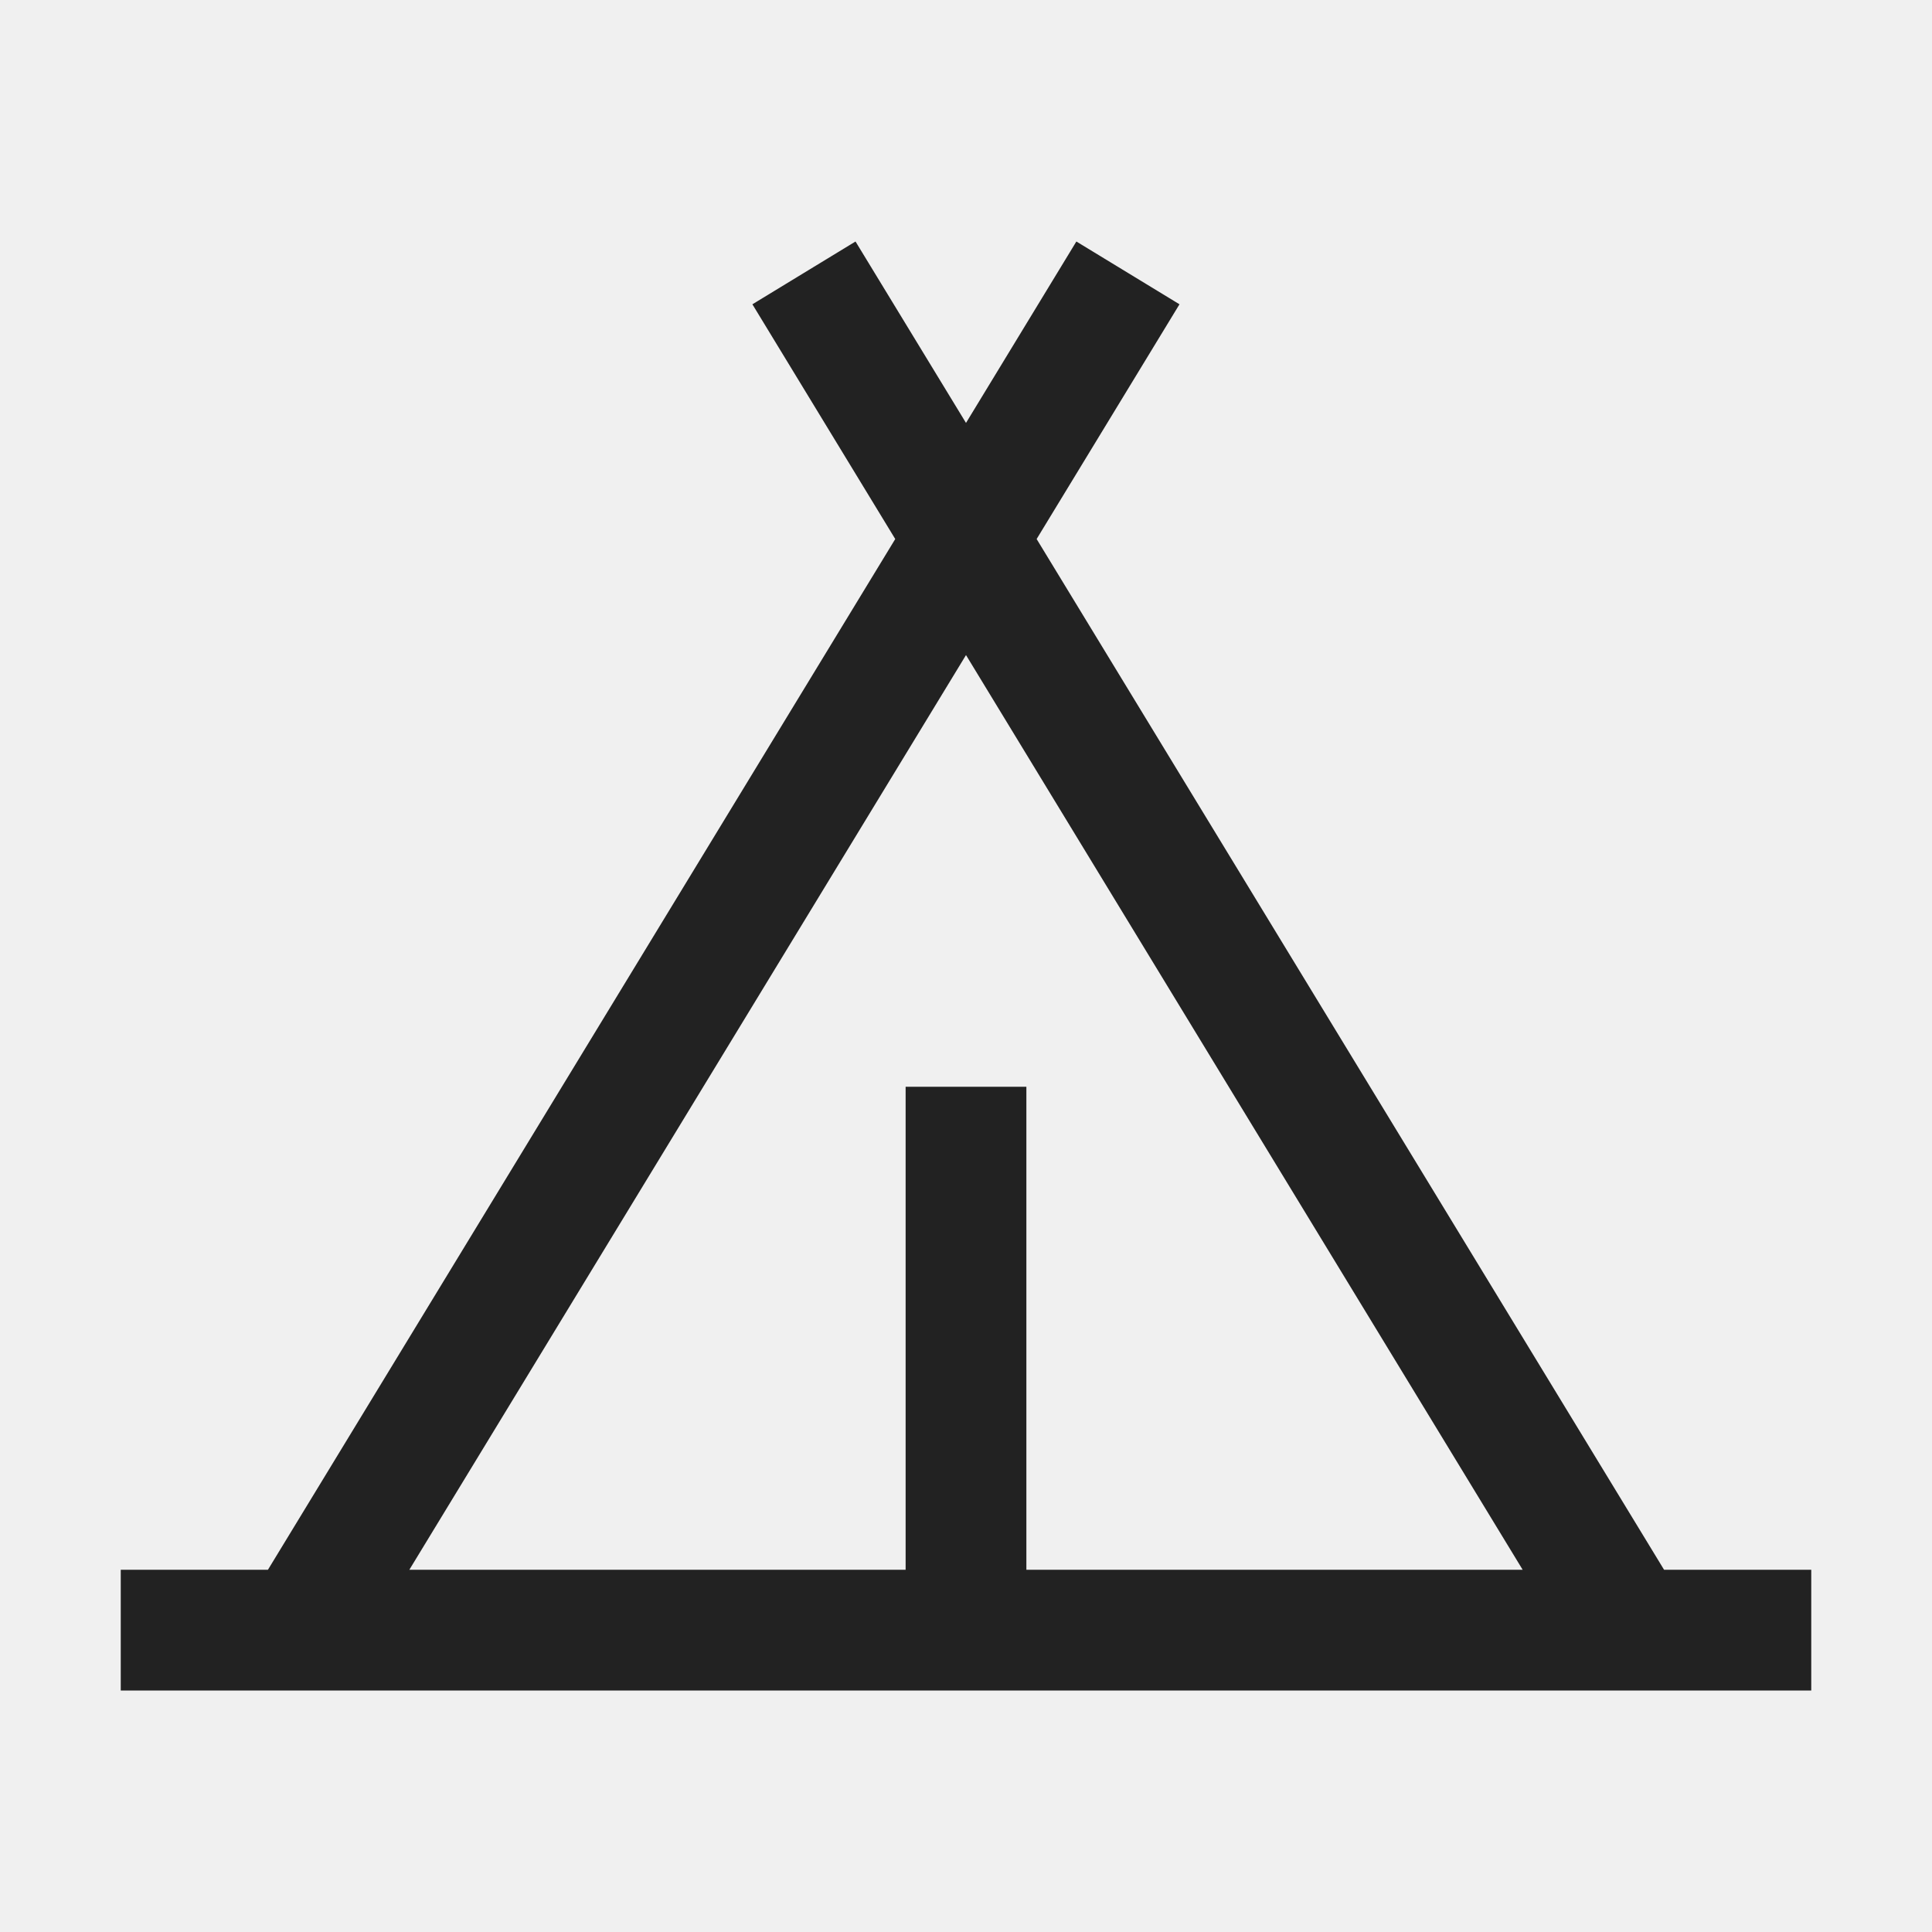
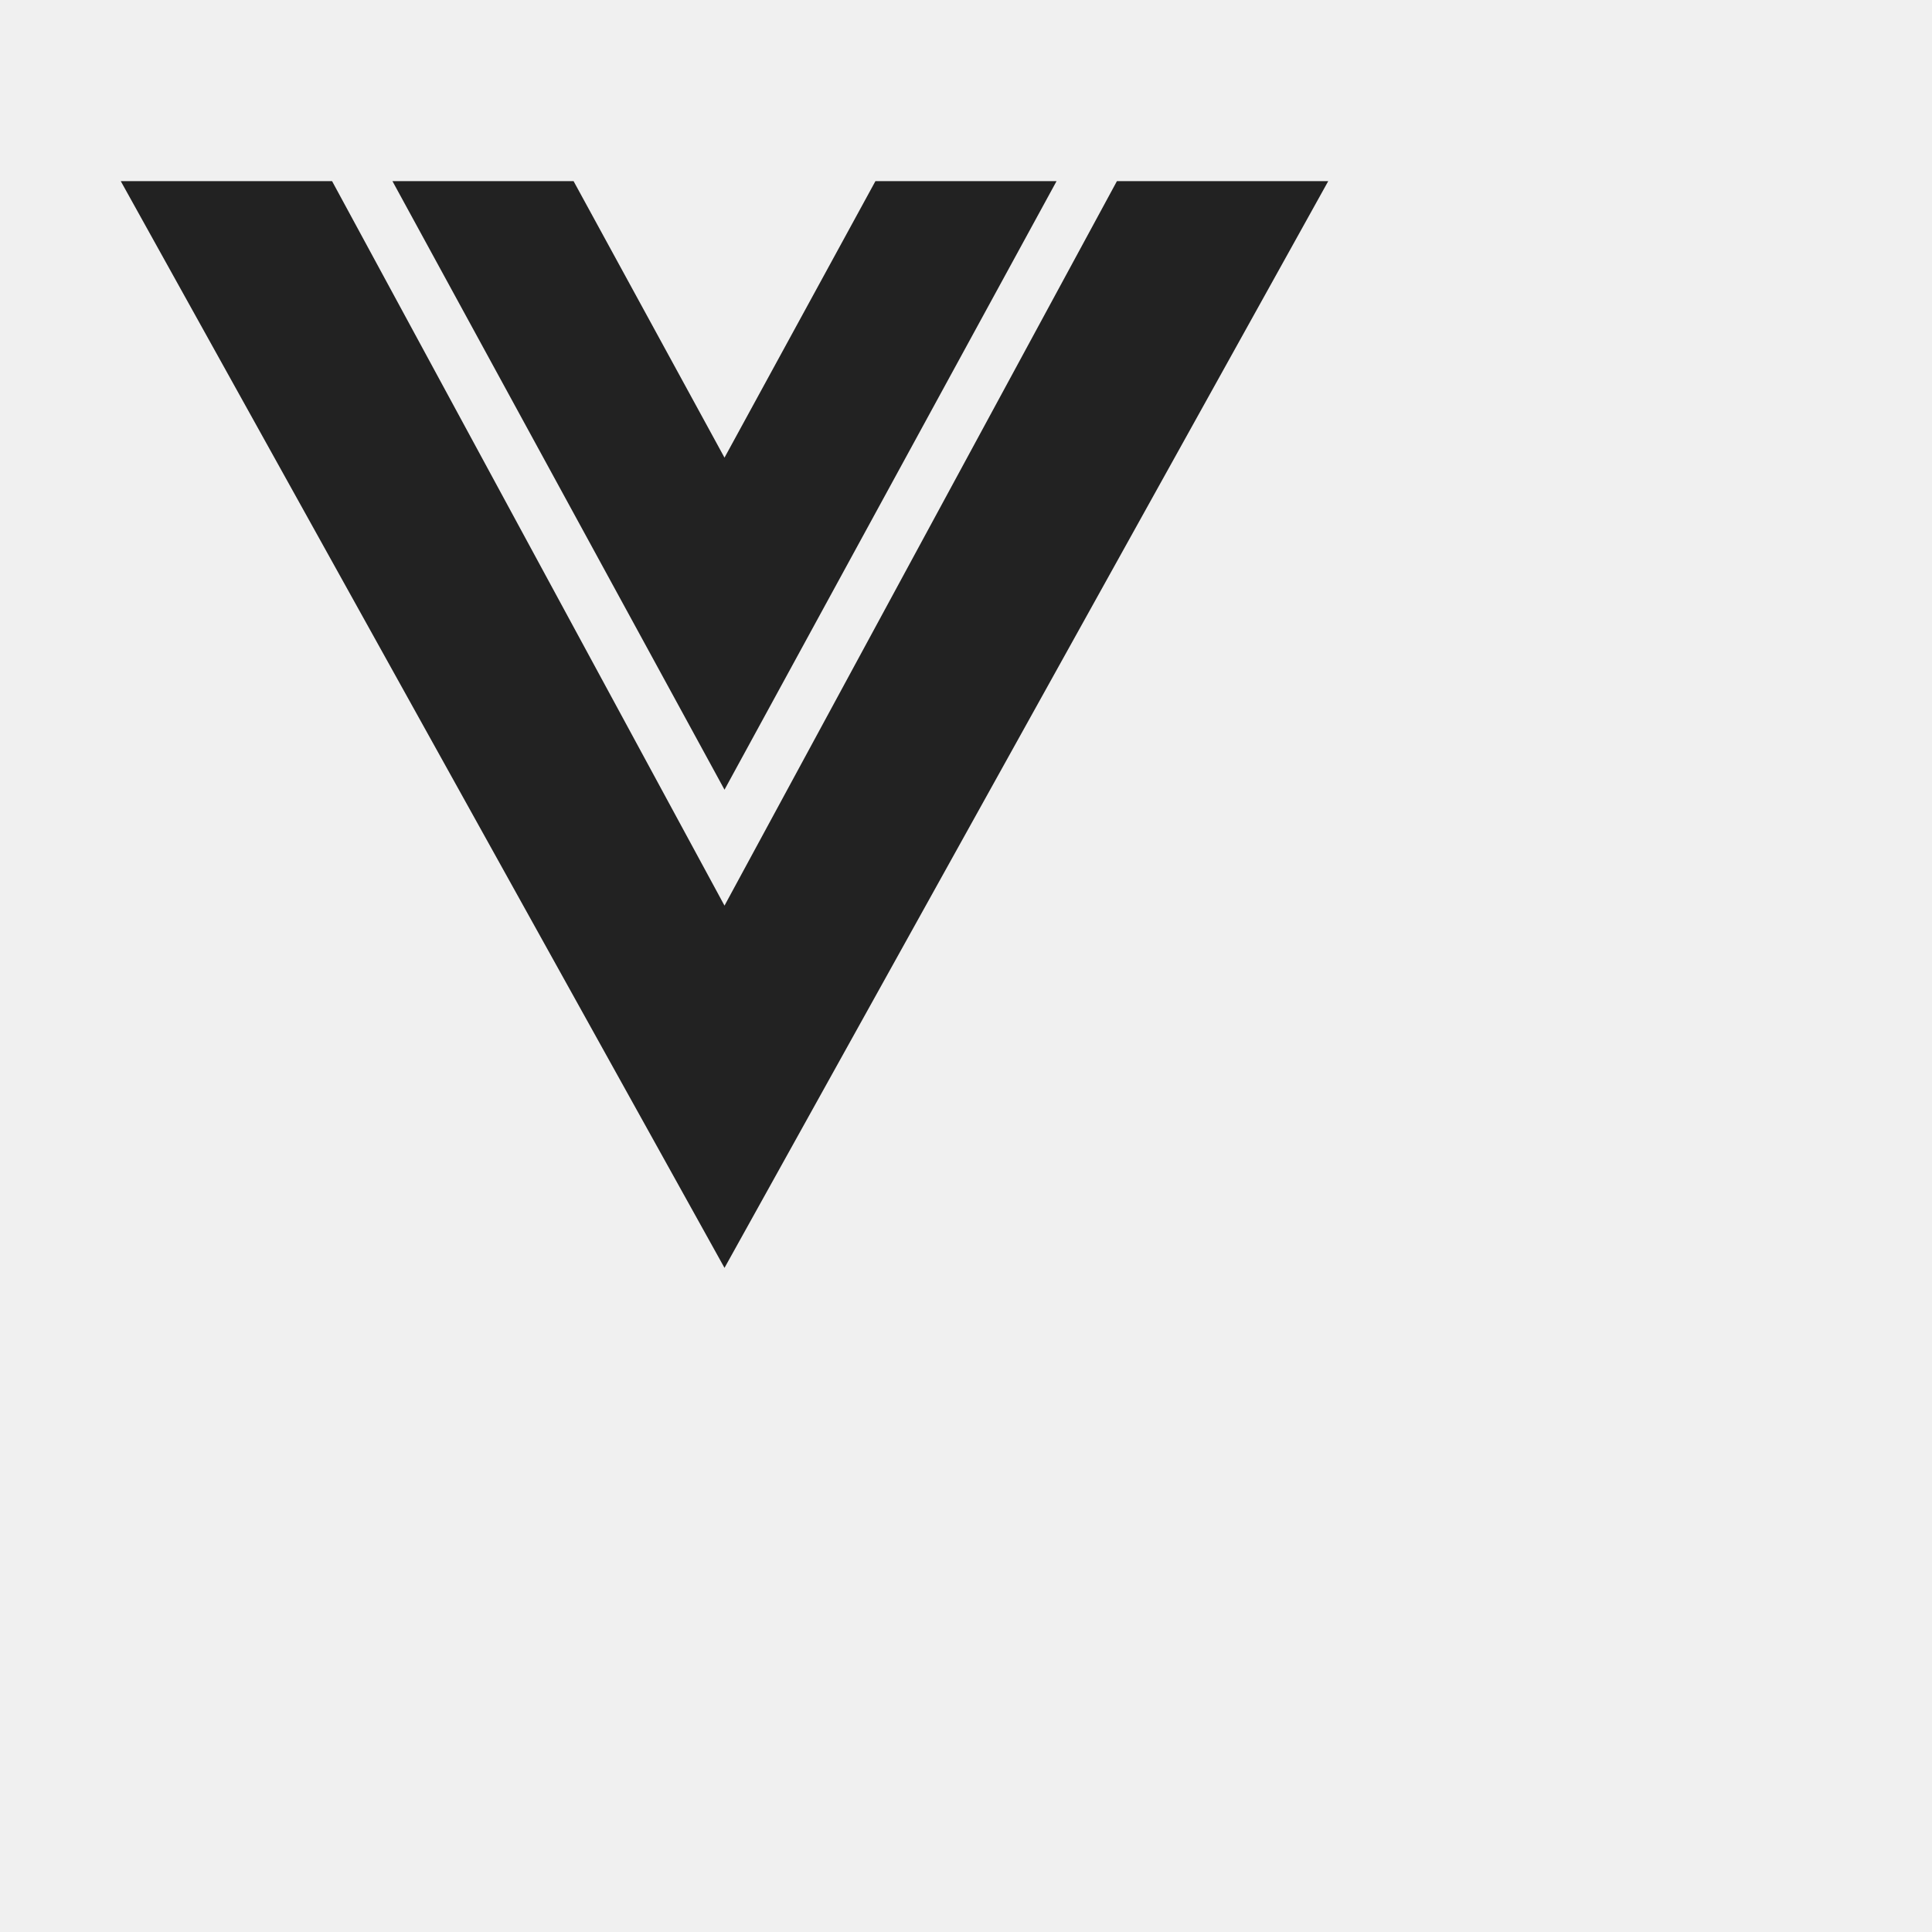
<svg xmlns="http://www.w3.org/2000/svg" viewBox="0 0 32 32">
  <style>
    path { fill: #222; }
    @media (prefers-color-scheme: dark) {
      path { fill: #ffffff; }
    }
  </style>
-   <path d="M27.562 26L17.17 8.928l2.366-3.888L17.828 4L16 7.005L14.17 4l-1.708 1.04l2.366 3.888L4.438 26H2v2h28v-2zM16 10.85L25.22 26H17v-8h-2v8H6.78z" />
+   <path fill="currentColor" d="M2 3h3.5L12 15l6.5-12H22L12 21L2 3m4.5 0h3L12 7.58L14.5 3h3L12 13.08L6.5 3Z" />
</svg>
